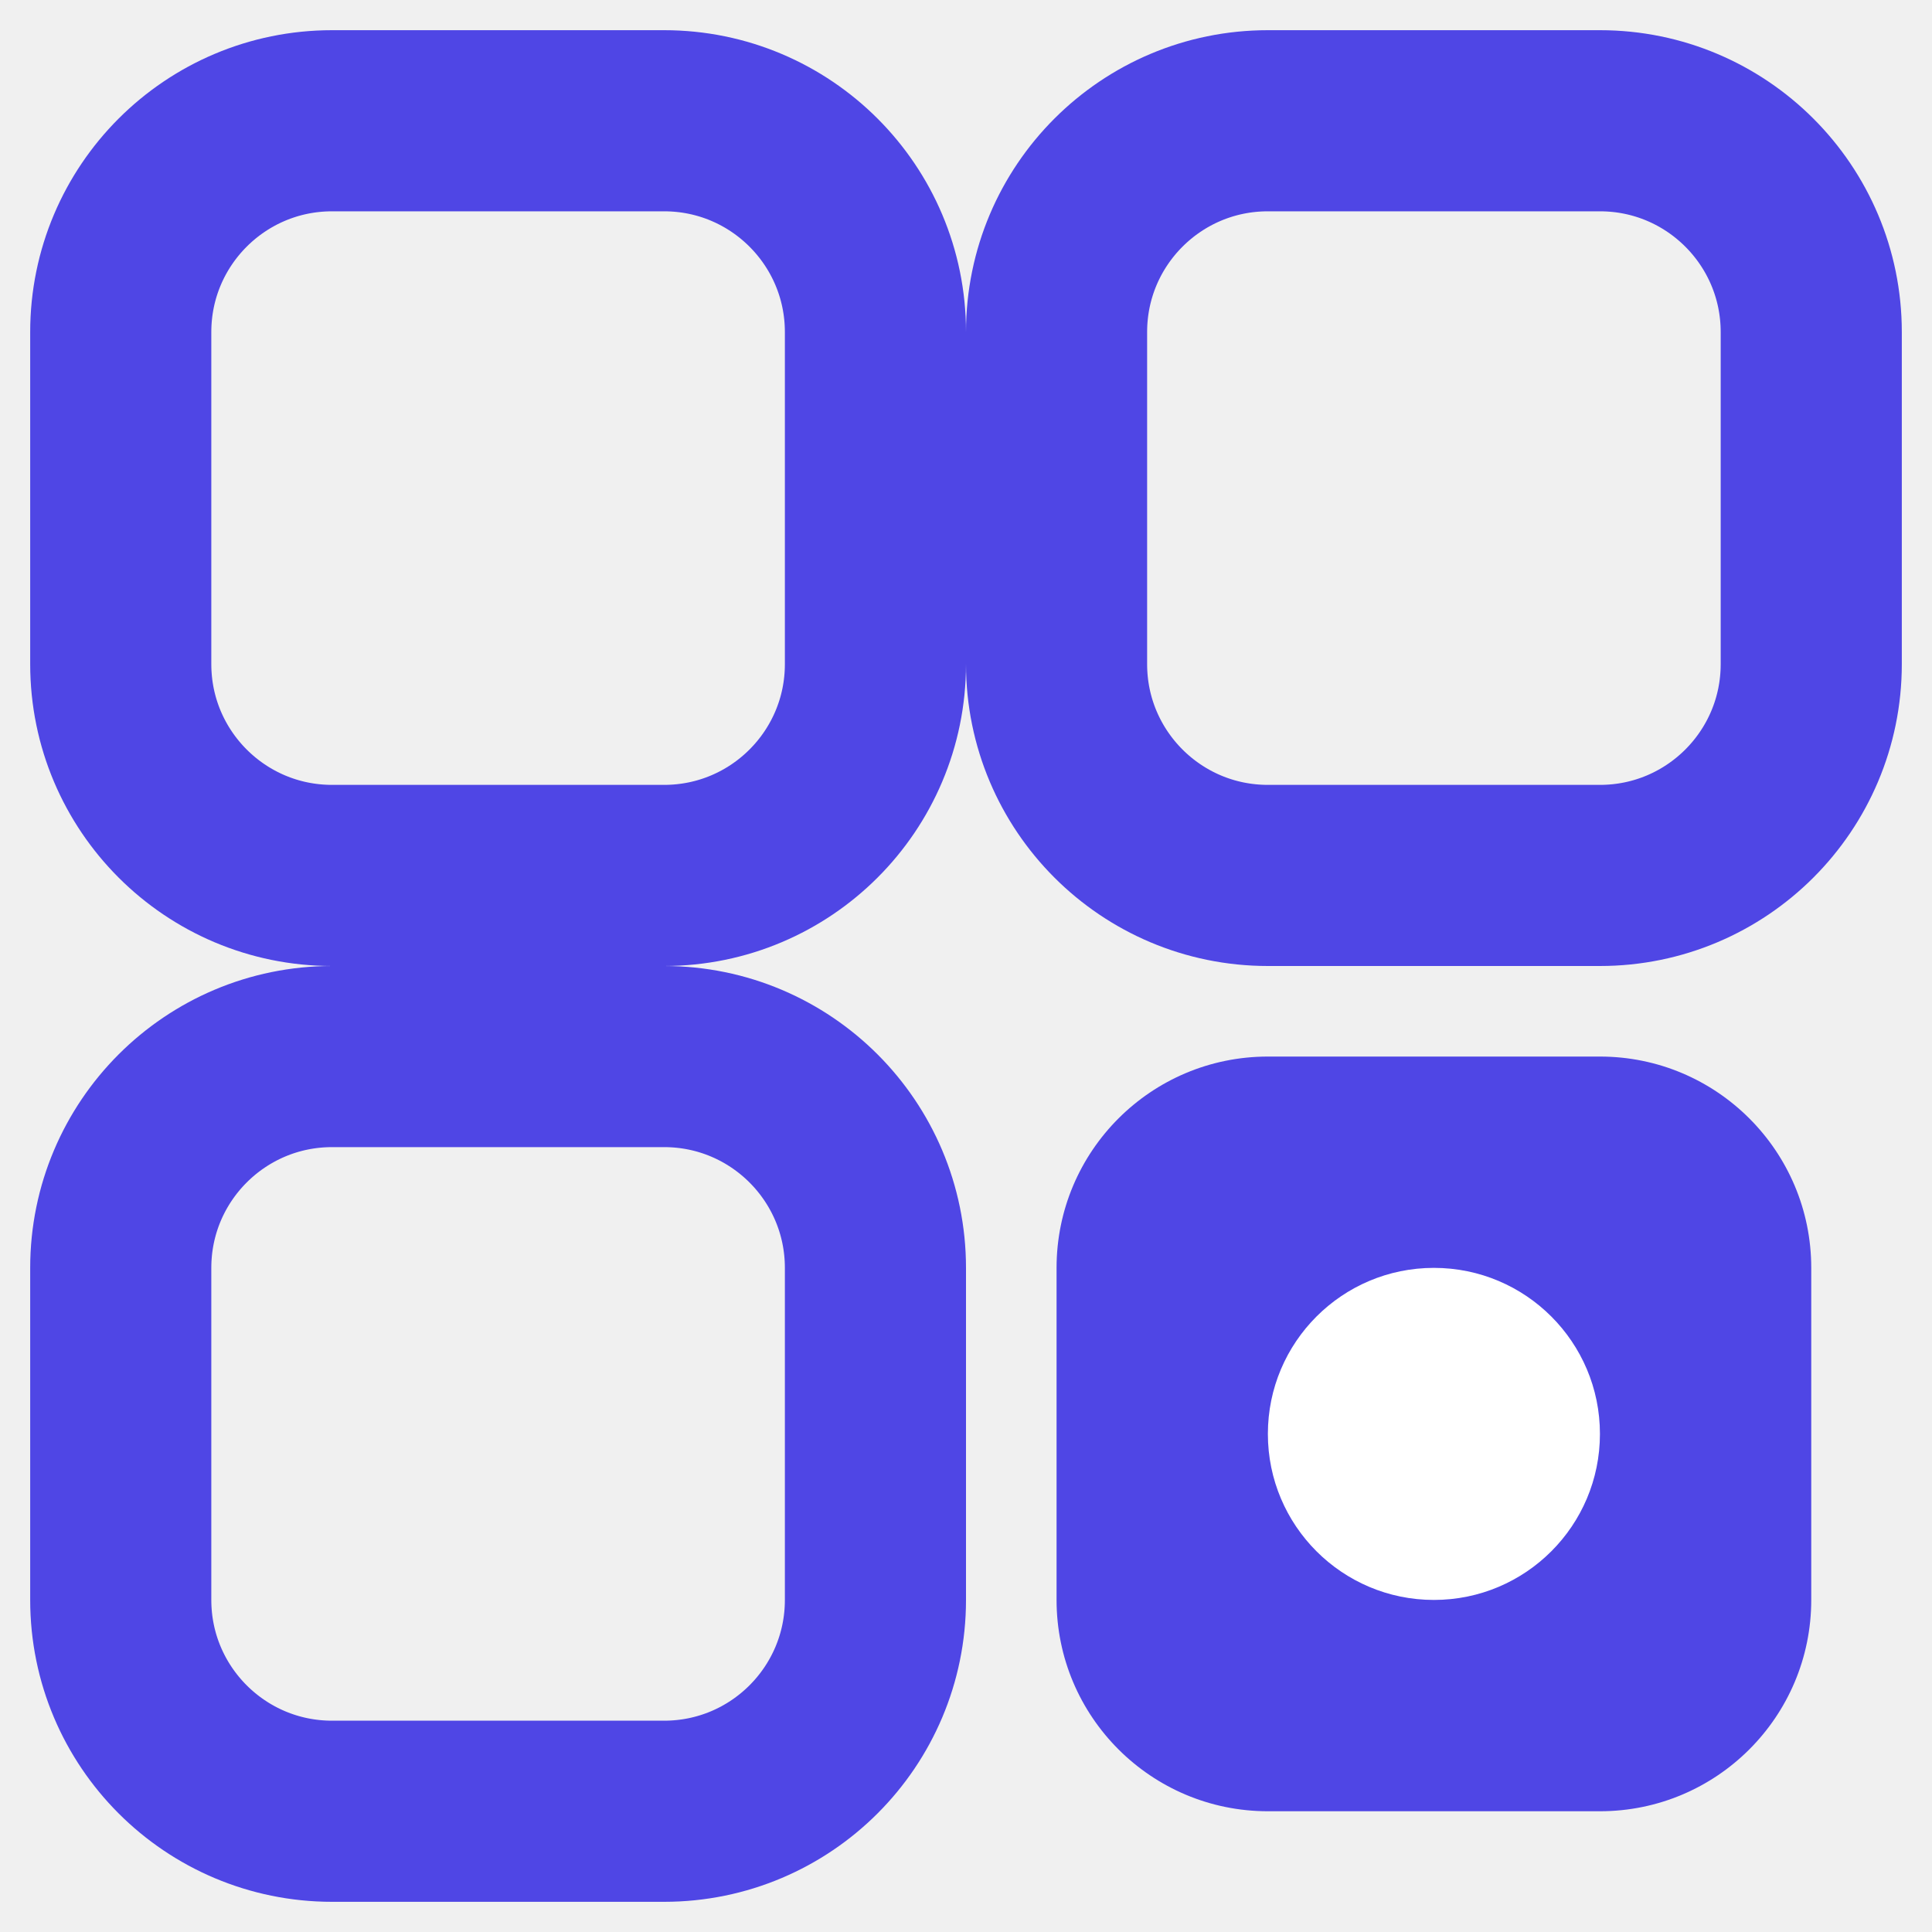
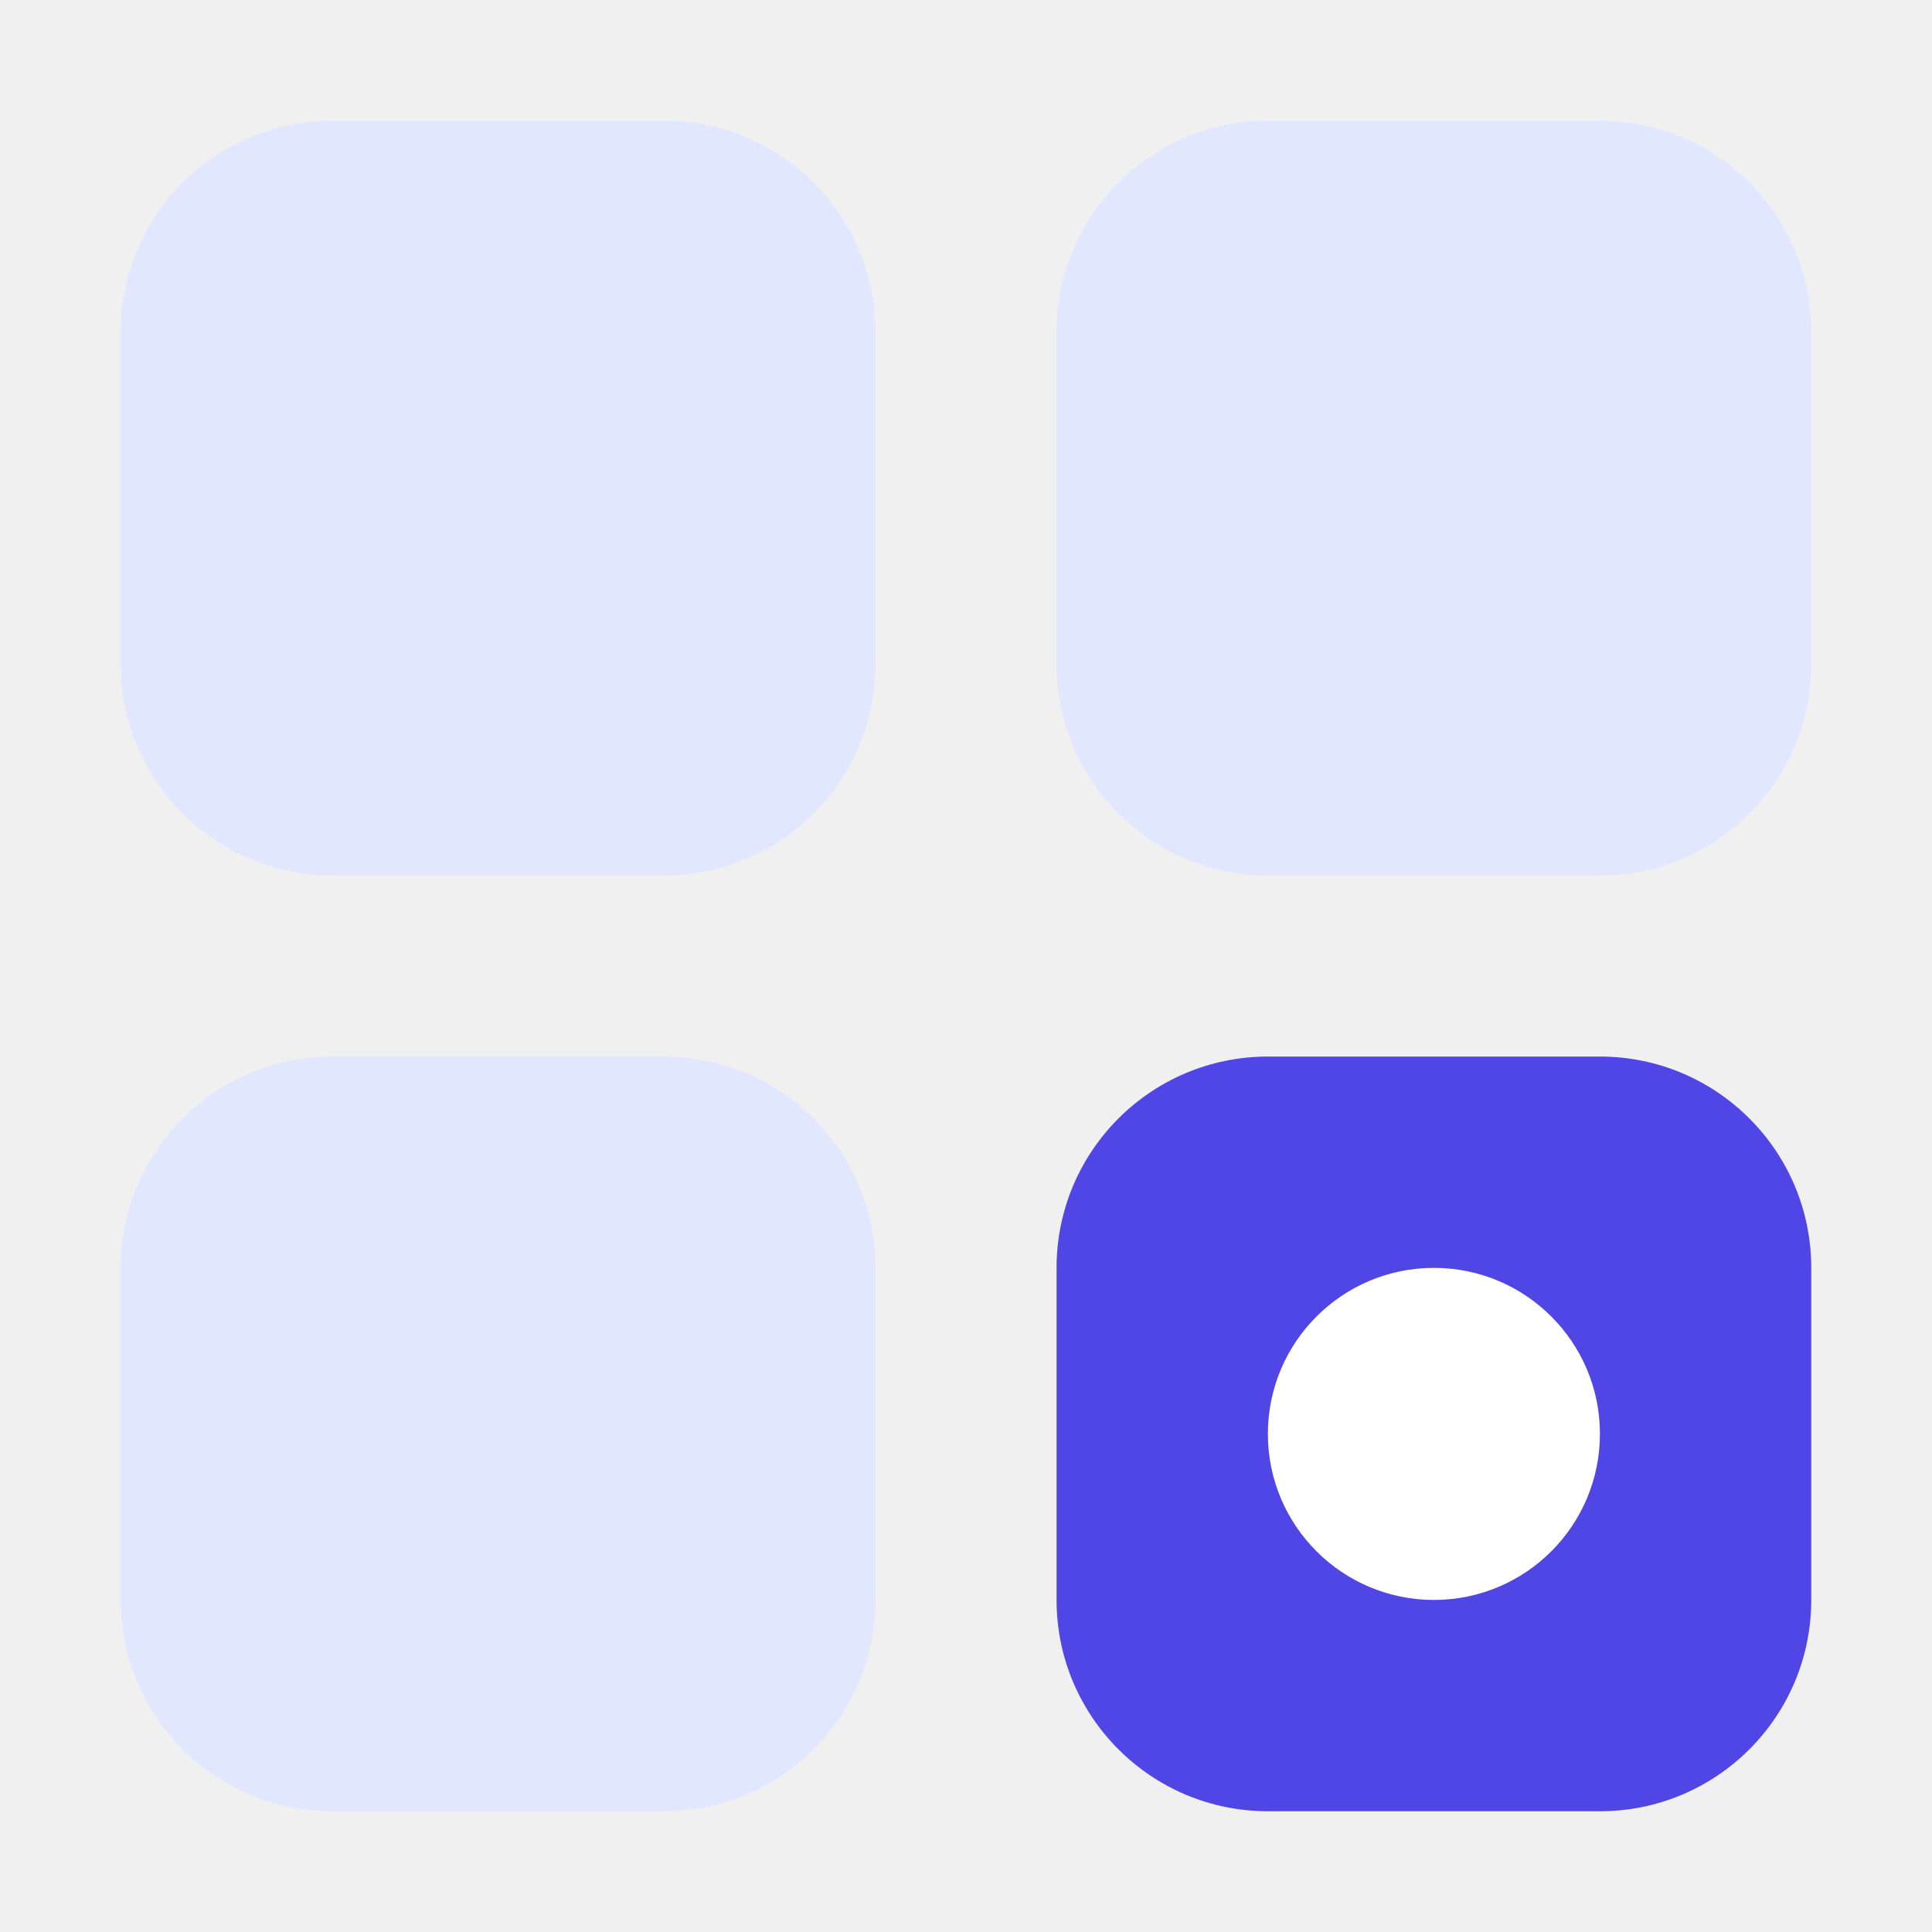
<svg xmlns="http://www.w3.org/2000/svg" viewBox="0 0 64 64">
-   <rect x="4" y="4" width="25" height="25" rx="7" fill="none" stroke="#4f46e5" stroke-width="6" />
-   <rect x="35" y="4" width="25" height="25" rx="7" fill="none" stroke="#4f46e5" stroke-width="6" />
-   <rect x="4" y="35" width="25" height="25" rx="7" fill="none" stroke="#4f46e5" stroke-width="6" />
+   <rect x="4" y="4" width="25" height="25" rx="7" fill="#e0e7ff" />
+   <rect x="35" y="4" width="25" height="25" rx="7" fill="#e0e7ff" />
+   <rect x="4" y="35" width="25" height="25" rx="7" fill="#e0e7ff" />
  <rect x="35" y="35" width="25" height="25" rx="7" fill="#4f46e5" />
  <circle cx="47.5" cy="47.5" r="5.5" fill="#ffffff" />
</svg>
